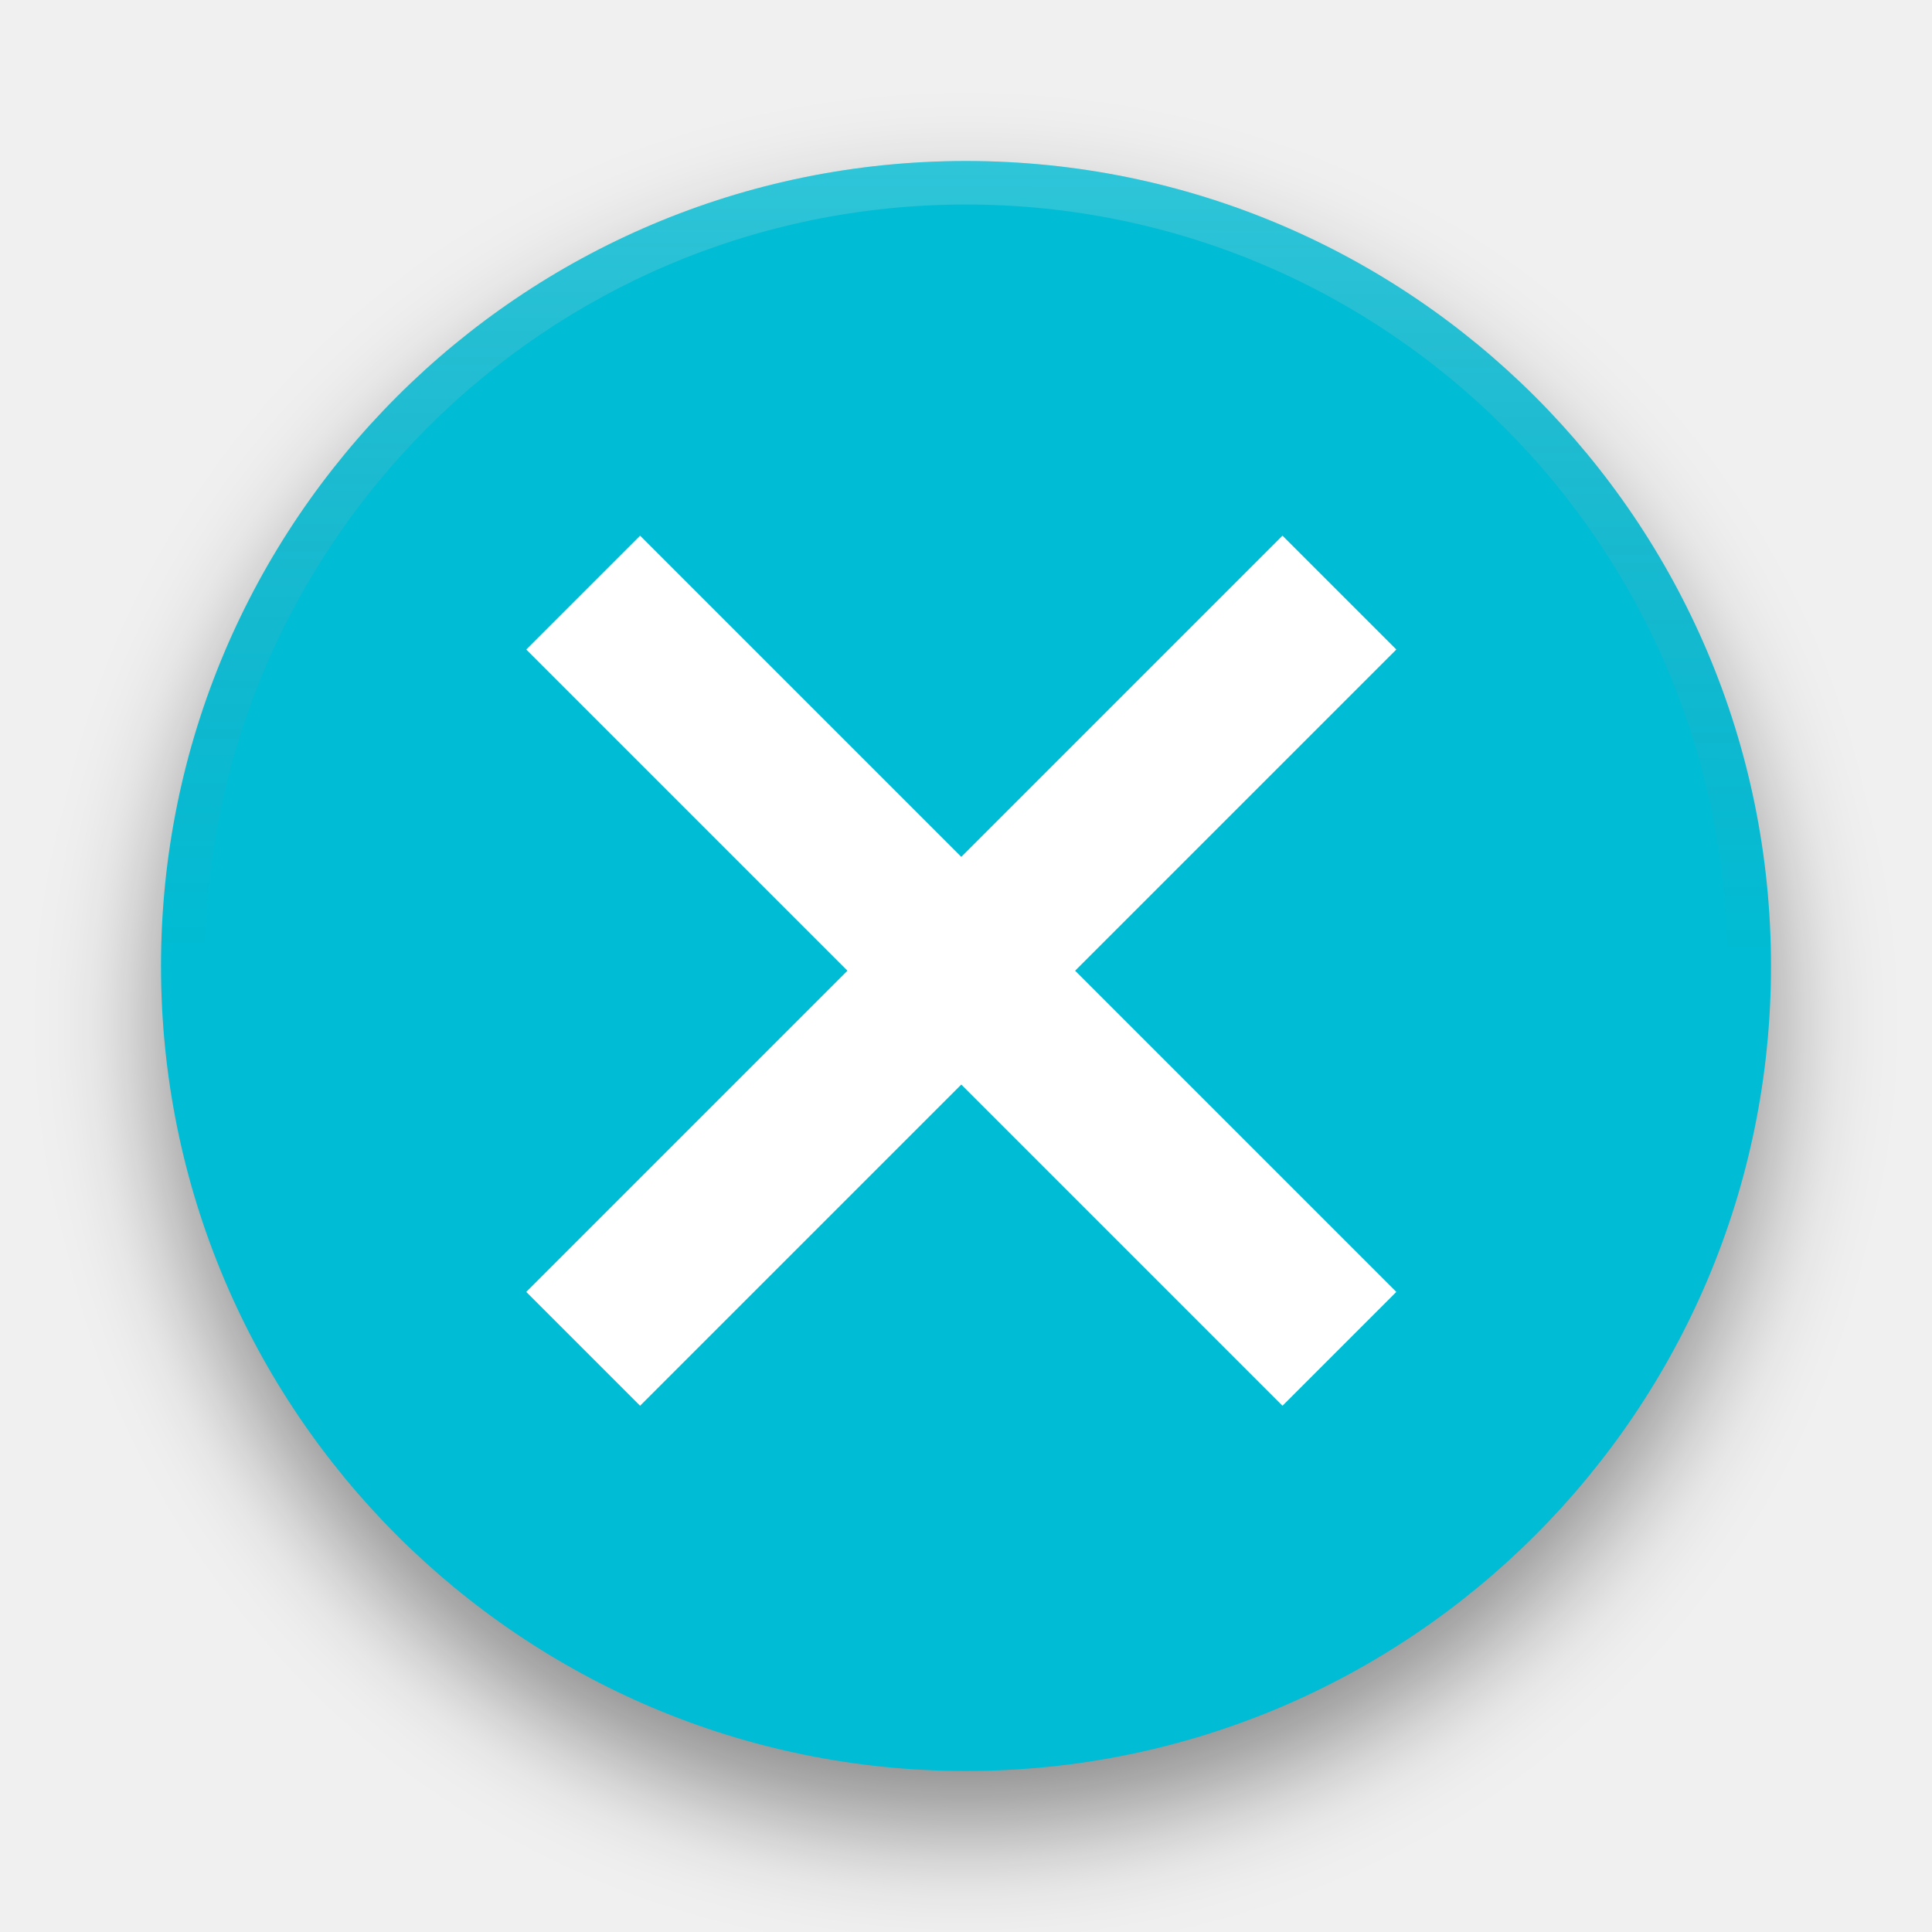
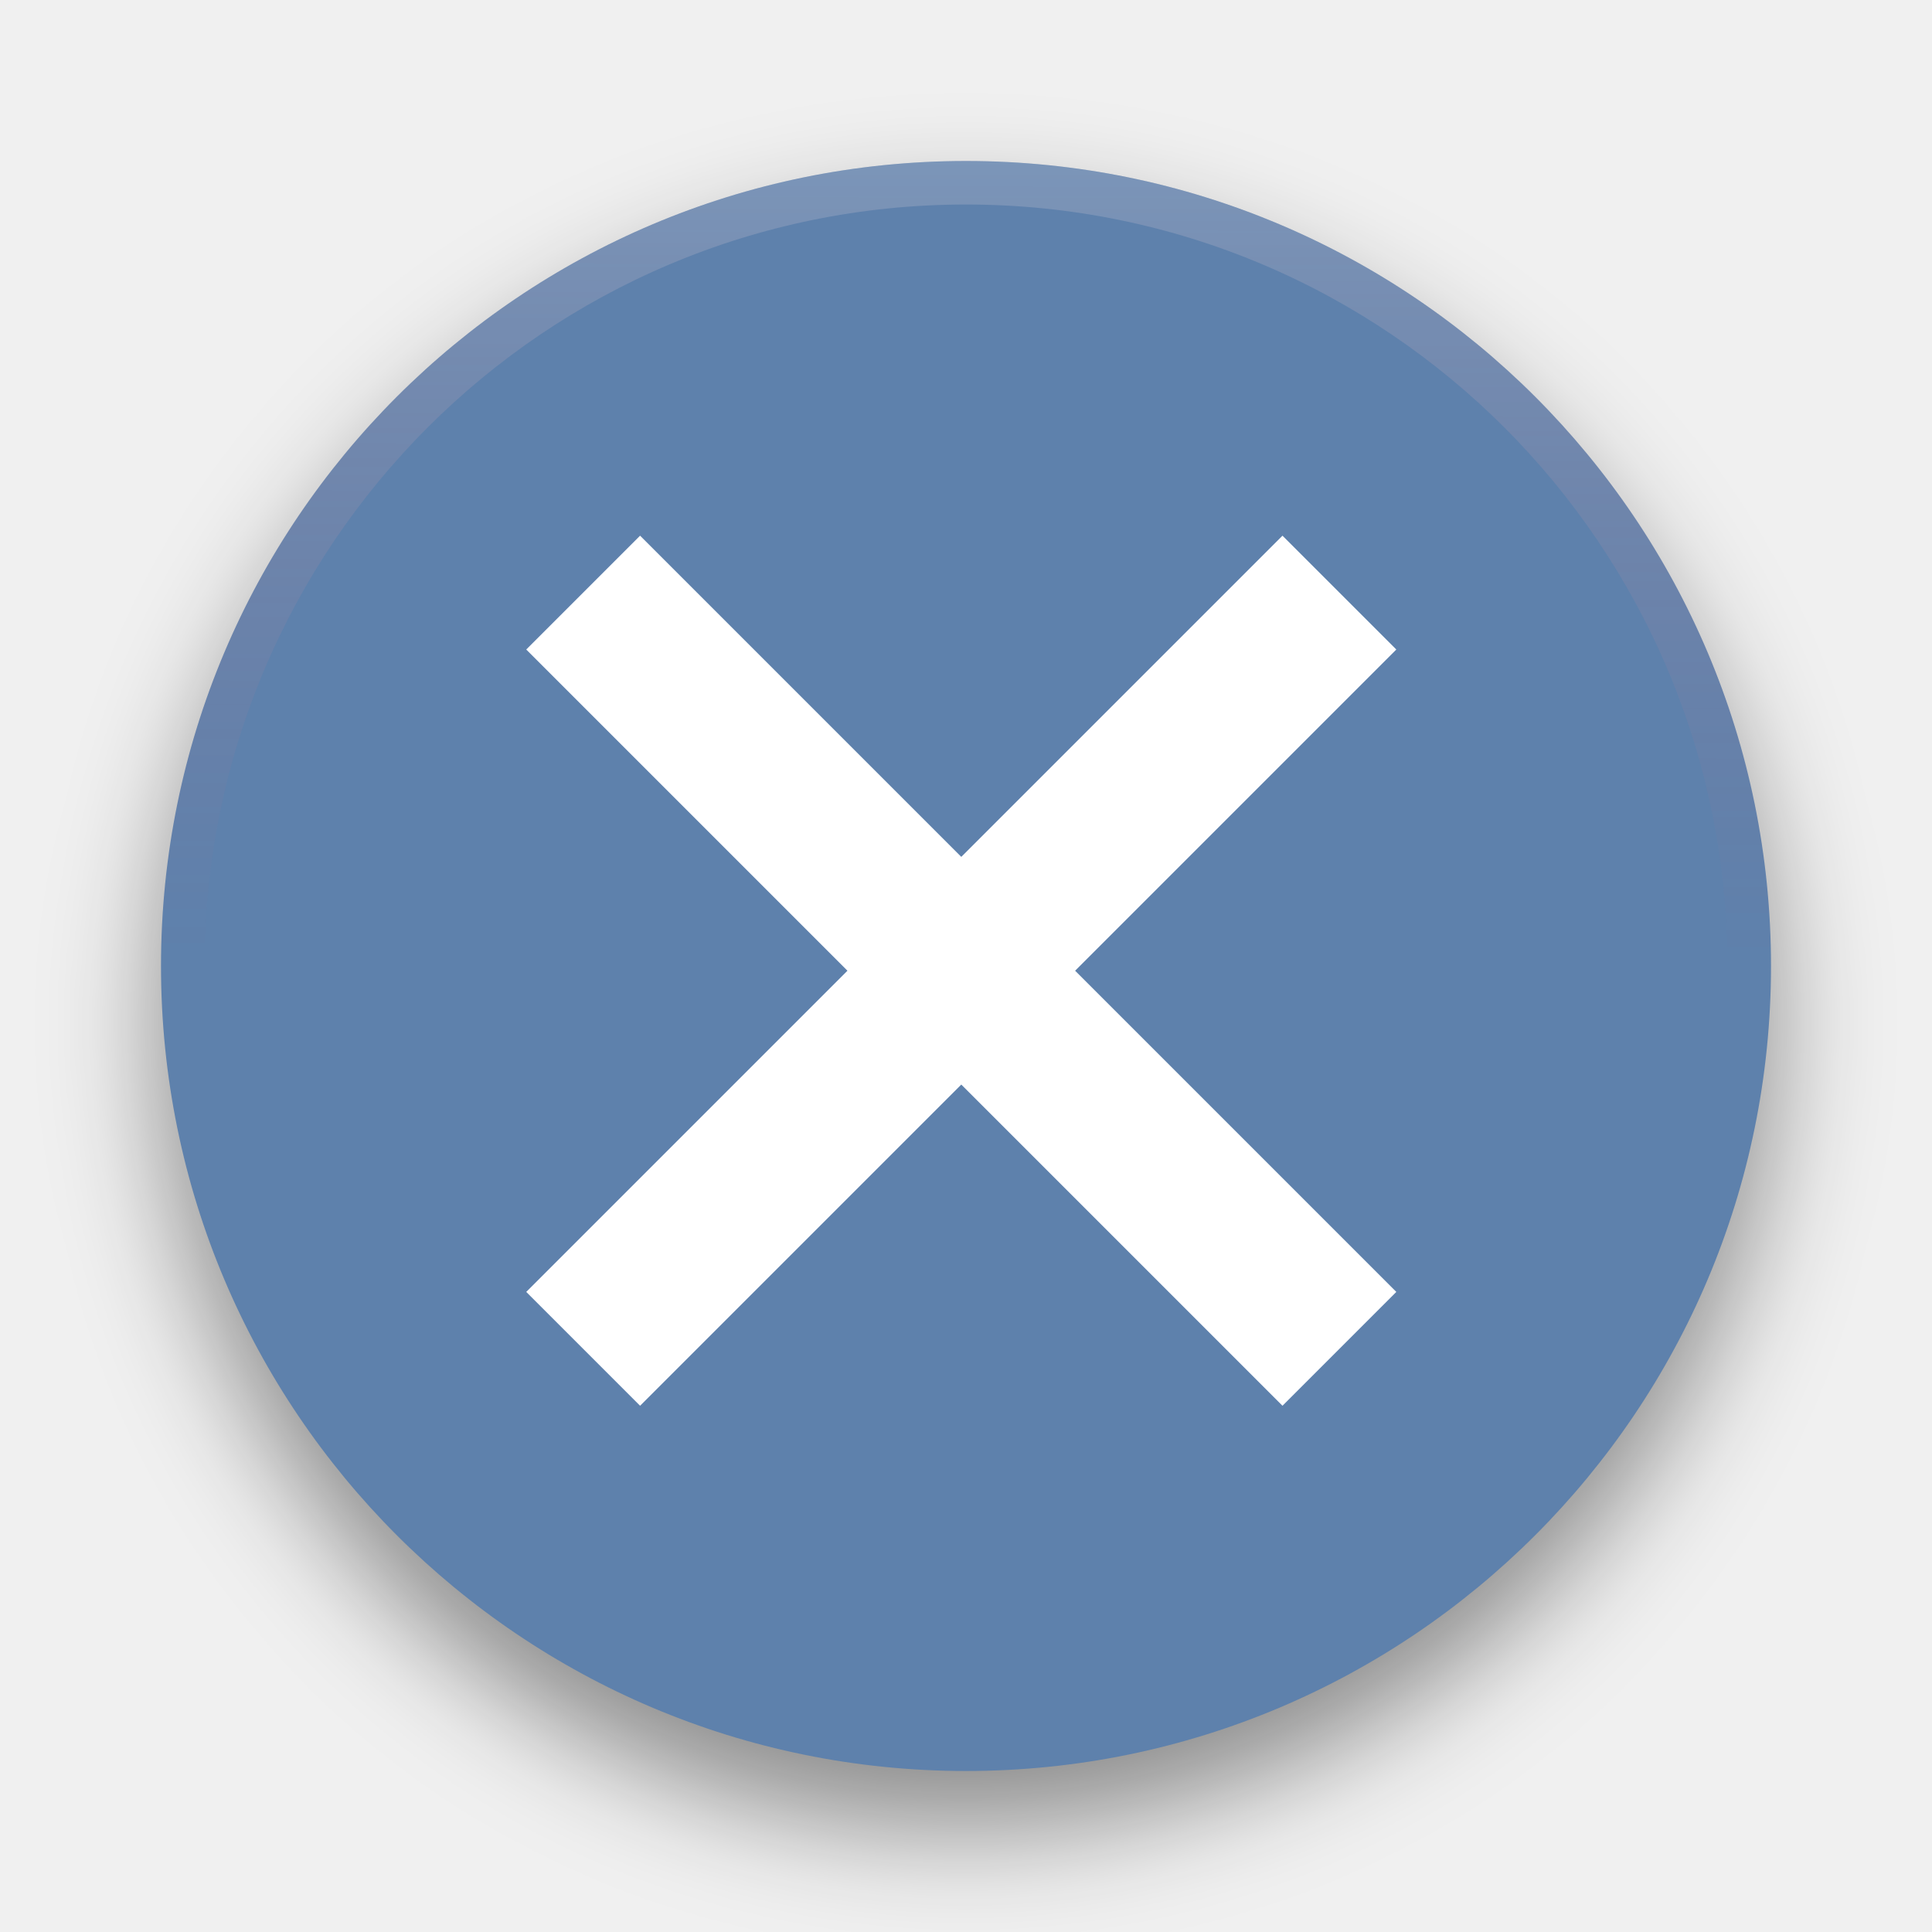
<svg xmlns="http://www.w3.org/2000/svg" xmlns:xlink="http://www.w3.org/1999/xlink" width="72" height="72" viewBox="0 0 72 72" id="svg4747" version="1.1">
  <defs id="defs4749">
    <linearGradient xlink:href="#linearGradient4153" id="linearGradient4159" x1="47.858" y1="1003.792" x2="47.959" y2="963.885" gradientUnits="userSpaceOnUse" gradientTransform="matrix(0.8108126,0,0,0.8108108,-2.918932,202.0143)" />
    <linearGradient id="linearGradient4153">
      <stop style="stop-color:#FF5252;stop-opacity:0" offset="0" id="stop4155" />
      <stop style="stop-color:#ffffff;stop-opacity:0.2" offset="1" id="stop4157" />
    </linearGradient>
    <filter style="color-interpolation-filters:sRGB" id="filter829" x="-0.084" width="1.168" y="-0.084" height="1.168">
      <feGaussianBlur stdDeviation="2.1" id="feGaussianBlur831" />
    </filter>
  </defs>
  <g id="layer1" transform="translate(0,-980.3622)">
    <circle style="fill:#000000;fill-opacity:0.42;stroke-width:5;stroke-miterlimit:4;stroke-dasharray:none;filter:url(#filter829)" id="path4143" cx="36" cy="1018.482" r="30" />
-     <ellipse style="opacity:1;fill:#00BCD4;fill-opacity:1;fill-rule:evenodd;stroke:none;stroke-width:9.605;stroke-linecap:butt;stroke-linejoin:round;stroke-miterlimit:4;stroke-dasharray:none;stroke-dashoffset:478.437;stroke-opacity:0.75" id="path5326" cx="36" cy="1016.362" ry="30" rx="30" />
+     <ellipse style="opacity:1;fill:#5E81AC;fill-opacity:1;fill-rule:evenodd;stroke:none;stroke-width:9.605;stroke-linecap:butt;stroke-linejoin:round;stroke-miterlimit:4;stroke-dasharray:none;stroke-dashoffset:478.437;stroke-opacity:0.75" id="path5326" cx="36" cy="1016.362" ry="30" rx="30" />
    <path id="path4778-0" style="fill:none;fill-opacity:0;fill-rule:evenodd;stroke:#ffffff;stroke-width:6;stroke-linecap:square;stroke-linejoin:miter;stroke-miterlimit:4;stroke-dasharray:none;stroke-opacity:1" d="m 23.854,1004.568 c 23.94,23.94 23.94,23.94 23.94,23.94 m -23.94,0 c 23.94,-23.94 23.94,-23.94 23.94,-23.94" />
    <ellipse style="opacity:1;fill:none;fill-opacity:1;fill-rule:evenodd;stroke:url(#linearGradient4159);stroke-width:1.622;stroke-linecap:butt;stroke-linejoin:round;stroke-miterlimit:4;stroke-dasharray:none;stroke-dashoffset:478.437;stroke-opacity:1" id="path5326-0" cx="36" cy="1016.362" rx="29.189" ry="29.189" />
  </g>
</svg>
